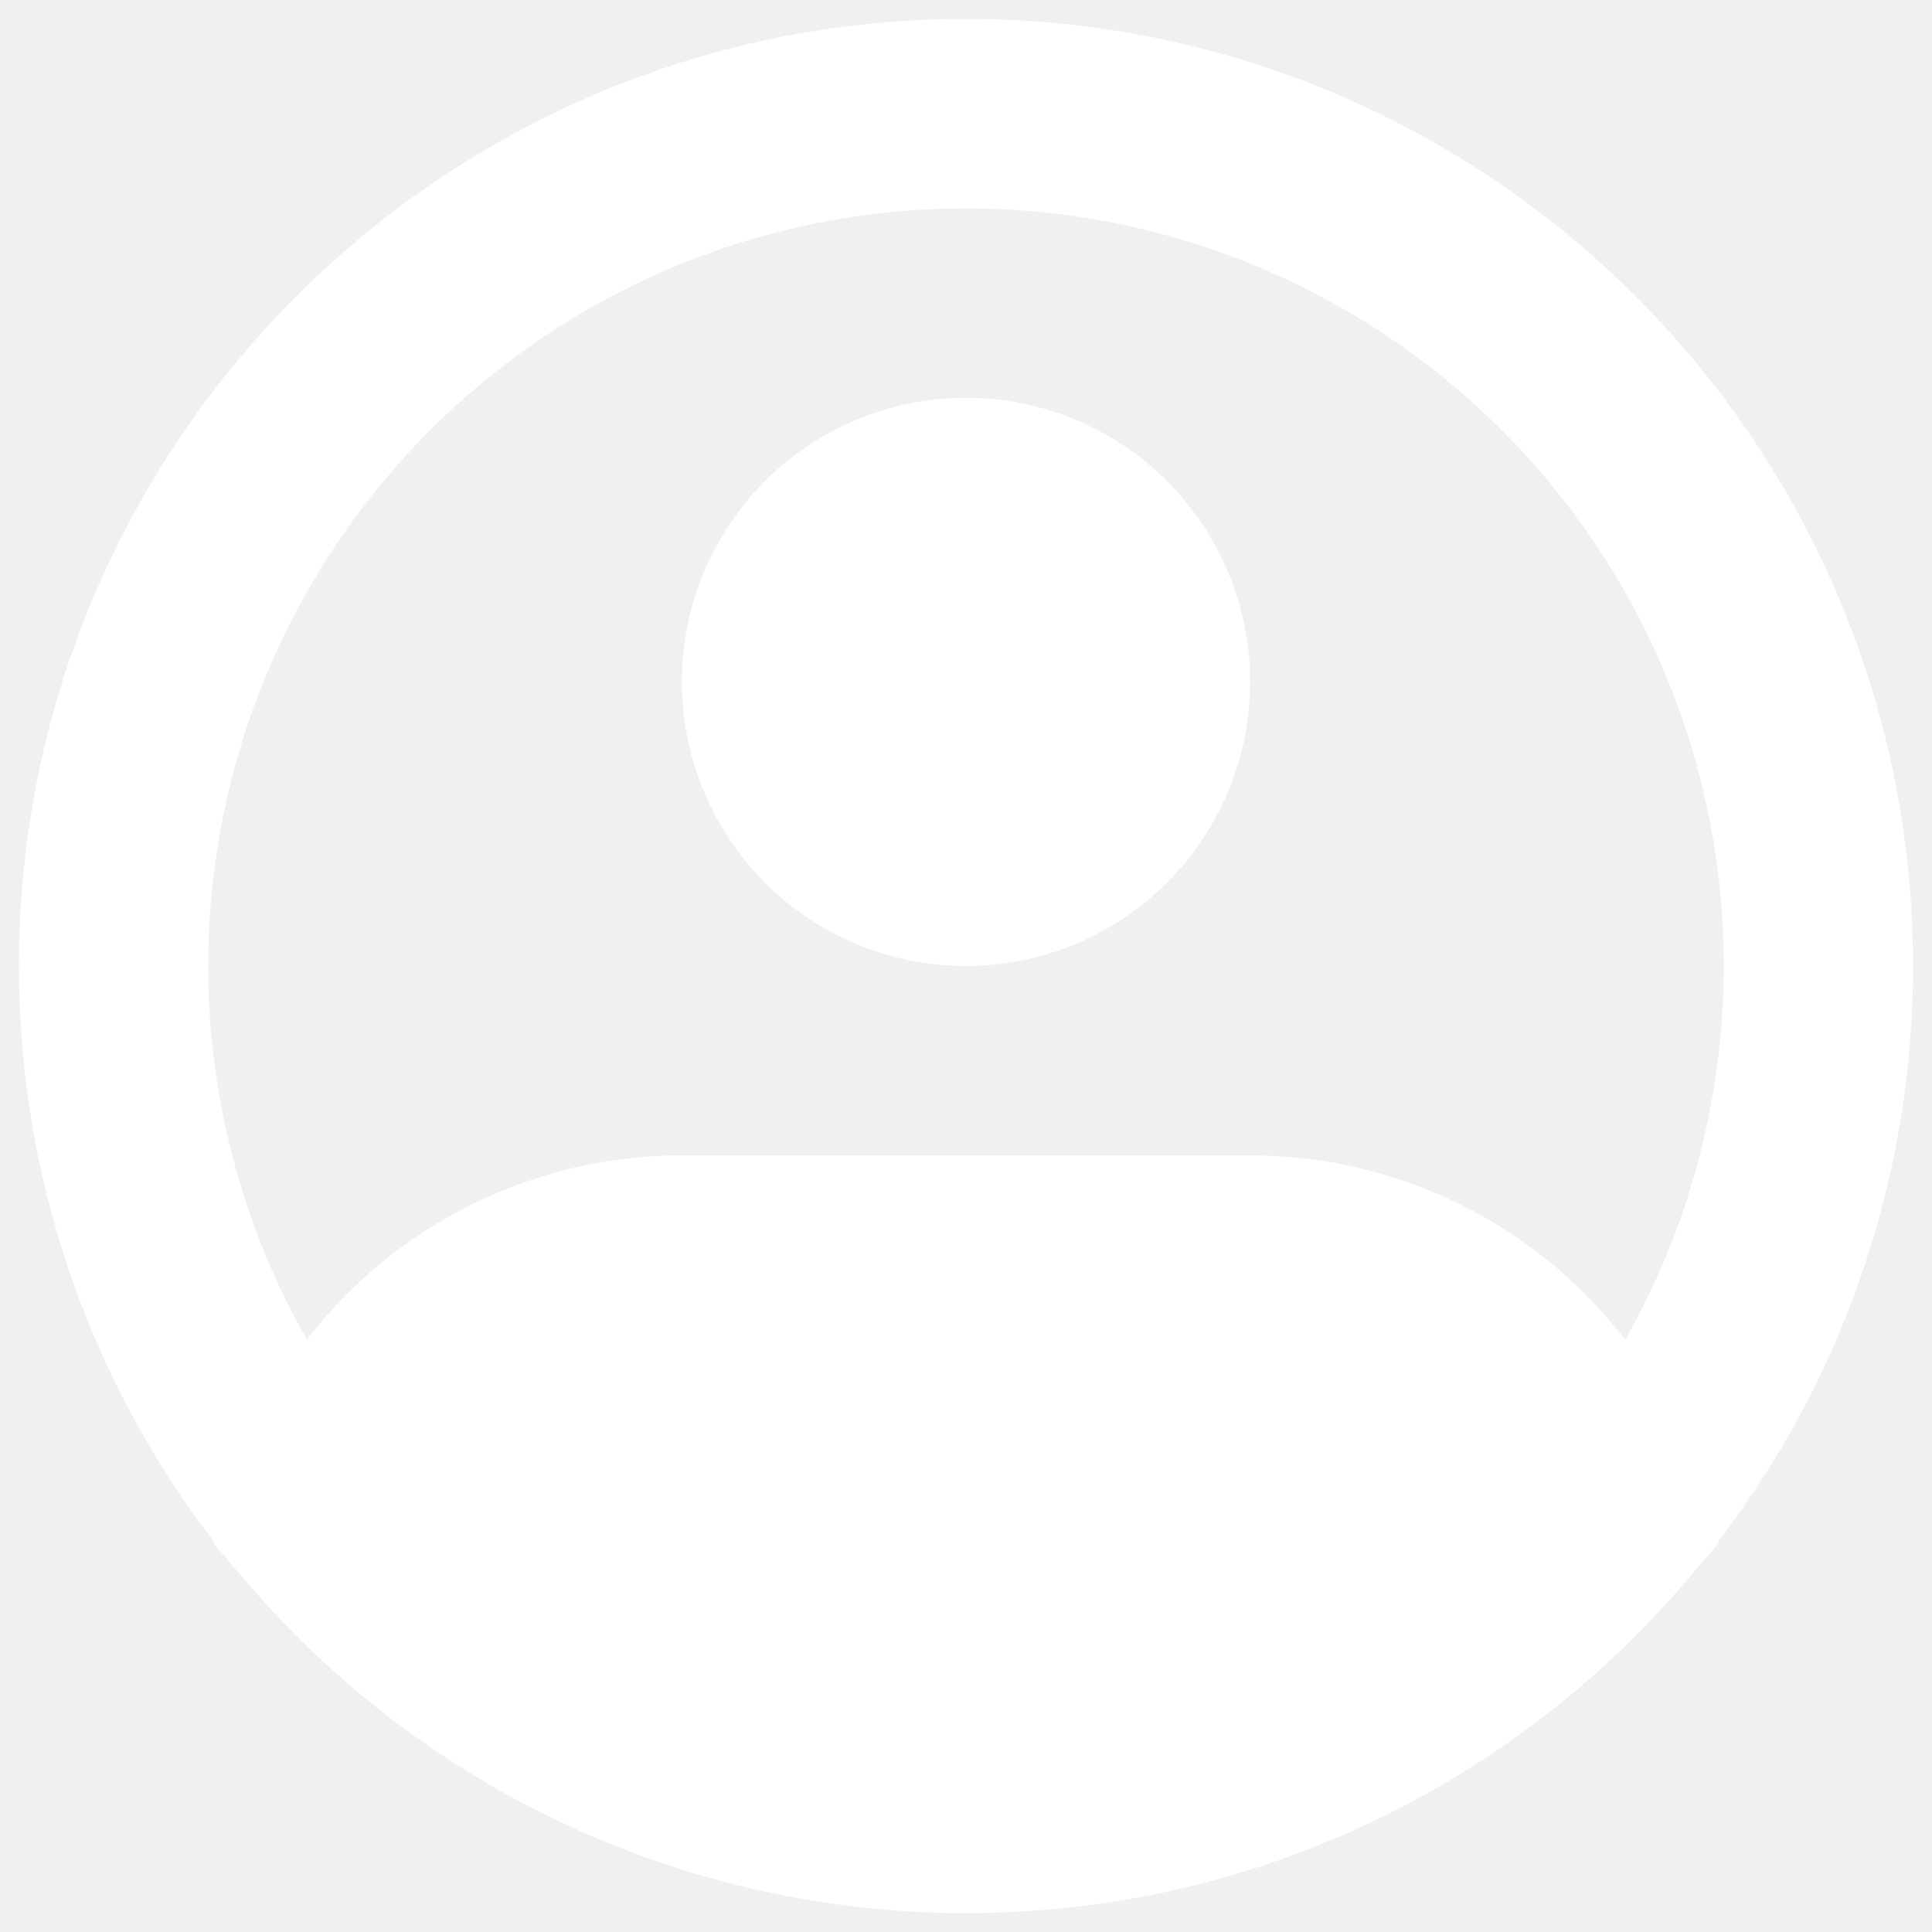
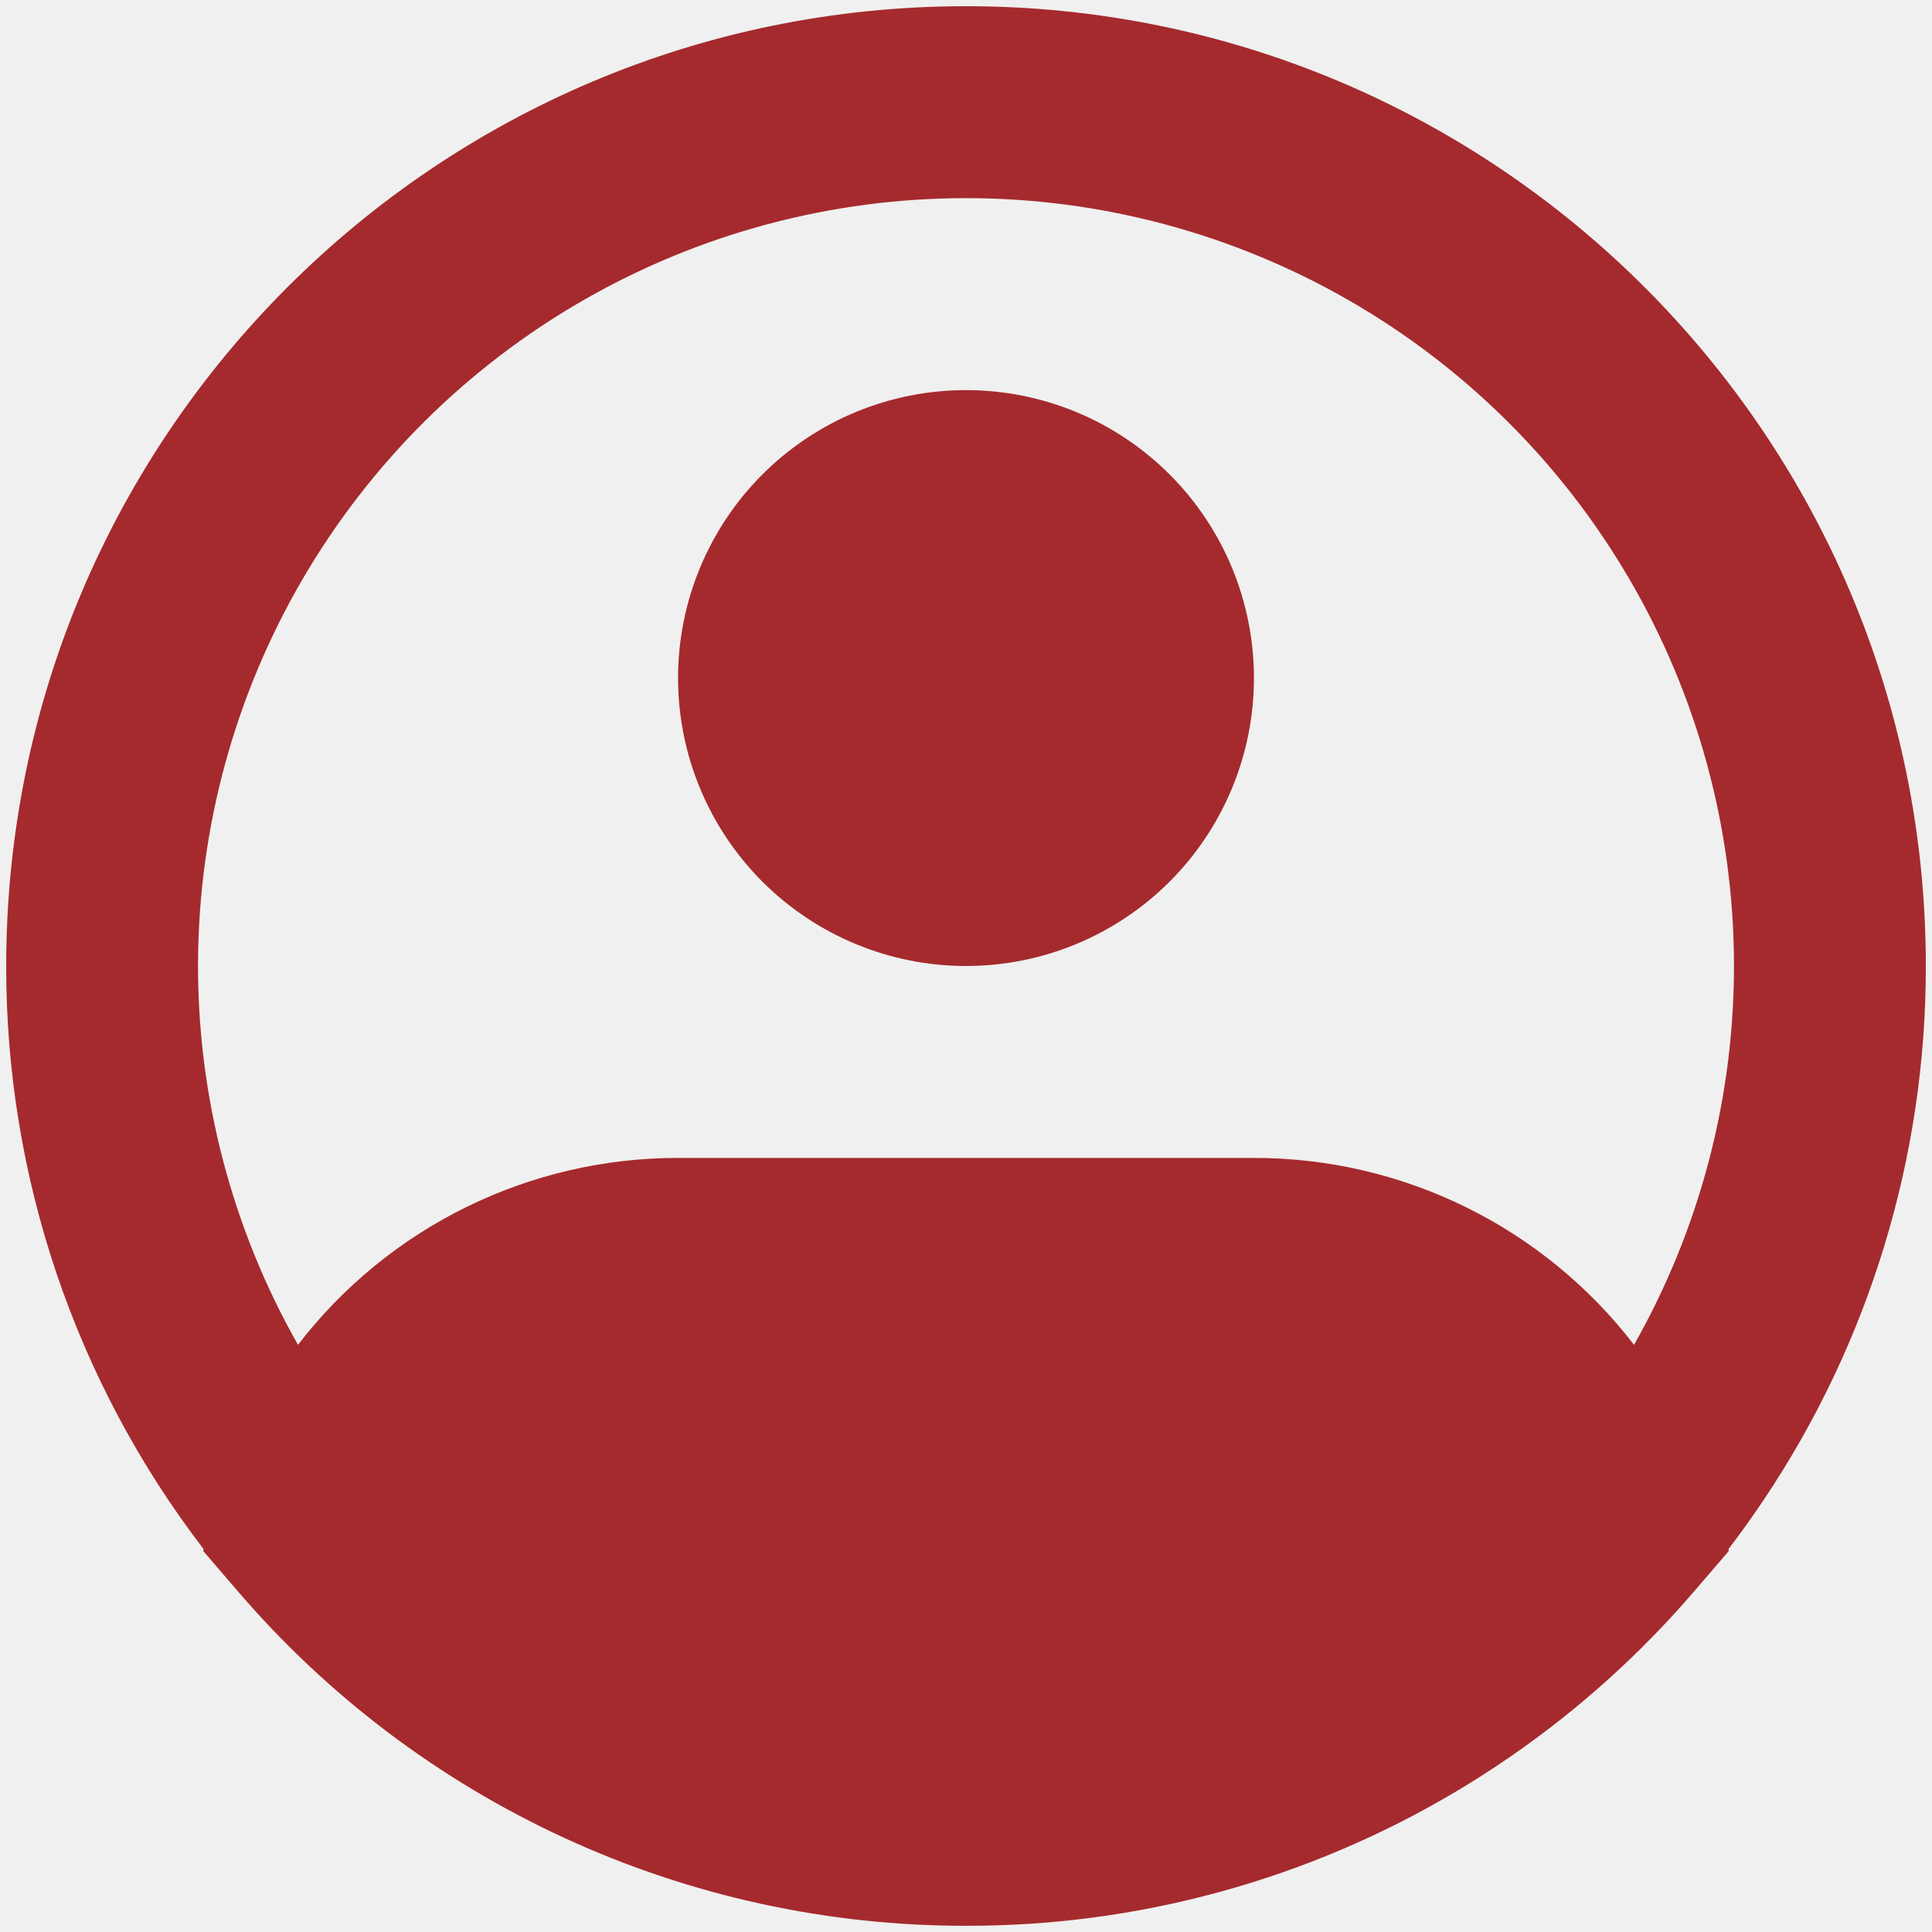
- <svg xmlns="http://www.w3.org/2000/svg" width="34" height="34" viewBox="0 0 34 34" fill="none">
-   <path fill-rule="evenodd" clip-rule="evenodd" d="M17 3.667C14.668 3.666 12.376 4.277 10.354 5.439C8.332 6.601 6.65 8.273 5.476 10.288C4.302 12.303 3.678 14.591 3.664 16.923C3.651 19.255 4.249 21.55 5.4 23.578C6.177 22.567 7.177 21.749 8.322 21.187C9.466 20.624 10.724 20.332 12 20.333H22C23.275 20.332 24.534 20.624 25.678 21.187C26.822 21.749 27.822 22.567 28.6 23.578C29.75 21.55 30.349 19.255 30.335 16.923C30.322 14.591 29.697 12.303 28.523 10.288C27.349 8.273 25.667 6.601 23.645 5.439C21.623 4.277 19.332 3.666 17 3.667ZM30.238 27.127C30.447 26.854 30.647 26.576 30.838 26.29C32.686 23.544 33.671 20.309 33.666 17C33.666 7.795 26.205 0.333 17 0.333C7.795 0.333 0.333 7.795 0.333 17C0.328 20.661 1.533 24.221 3.761 27.127L3.753 27.157L4.345 27.845C5.908 29.672 7.849 31.139 10.033 32.144C12.218 33.149 14.595 33.669 17 33.667C17.36 33.667 17.718 33.656 18.073 33.633C21.08 33.444 23.979 32.438 26.458 30.725C27.643 29.907 28.718 28.939 29.655 27.845L30.246 27.157L30.238 27.127ZM17 7C15.674 7 14.402 7.527 13.464 8.464C12.527 9.402 12 10.674 12 12C12 13.326 12.527 14.598 13.464 15.536C14.402 16.473 15.674 17 17 17C18.326 17 19.598 16.473 20.535 15.536C21.473 14.598 22 13.326 22 12C22 10.674 21.473 9.402 20.535 8.464C19.598 7.527 18.326 7 17 7Z" fill="white" />
+ <svg xmlns="http://www.w3.org/2000/svg" width="52" height="52" viewBox="0 0 52 52" fill="none">
+   <path fill-rule="evenodd" clip-rule="evenodd" d="M26 5.333C22.386 5.333 18.834 6.28 15.7 8.081C12.566 9.882 9.959 12.473 8.139 15.597C6.32 18.72 5.351 22.266 5.33 25.881C5.309 29.495 6.237 33.052 8.02 36.196C9.226 34.63 10.775 33.361 12.549 32.489C14.323 31.617 16.274 31.164 18.25 31.166H33.75C35.727 31.164 37.678 31.617 39.452 32.489C41.225 33.361 42.775 34.63 43.98 36.196C45.764 33.052 46.691 29.495 46.67 25.881C46.65 22.266 45.681 18.72 43.861 15.597C42.042 12.473 39.435 9.882 36.301 8.081C33.167 6.28 29.615 5.333 26 5.333ZM46.52 41.696C46.843 41.274 47.154 40.842 47.45 40.399C50.314 36.144 51.84 31.129 51.834 26C51.834 11.732 40.268 0.167 26 0.167C11.733 0.167 0.167 11.732 0.167 26C0.159 31.675 2.027 37.193 5.481 41.696L5.468 41.743L6.385 42.81C8.808 45.642 11.816 47.916 15.203 49.474C18.589 51.032 22.273 51.837 26 51.833C26.558 51.833 27.113 51.816 27.664 51.782C32.325 51.488 36.819 49.929 40.661 47.274C42.498 46.006 44.164 44.505 45.616 42.81L46.533 41.743L46.52 41.696ZM26 10.5C23.945 10.5 21.974 11.316 20.52 12.77C19.067 14.223 18.25 16.194 18.25 18.25C18.25 20.305 19.067 22.276 20.52 23.73C21.974 25.183 23.945 26 26 26C28.056 26 30.027 25.183 31.48 23.73C32.934 22.276 33.75 20.305 33.75 18.25C33.75 16.194 32.934 14.223 31.48 12.77C30.027 11.316 28.056 10.5 26 10.5Z" fill="#A52A2D" />
</svg>
